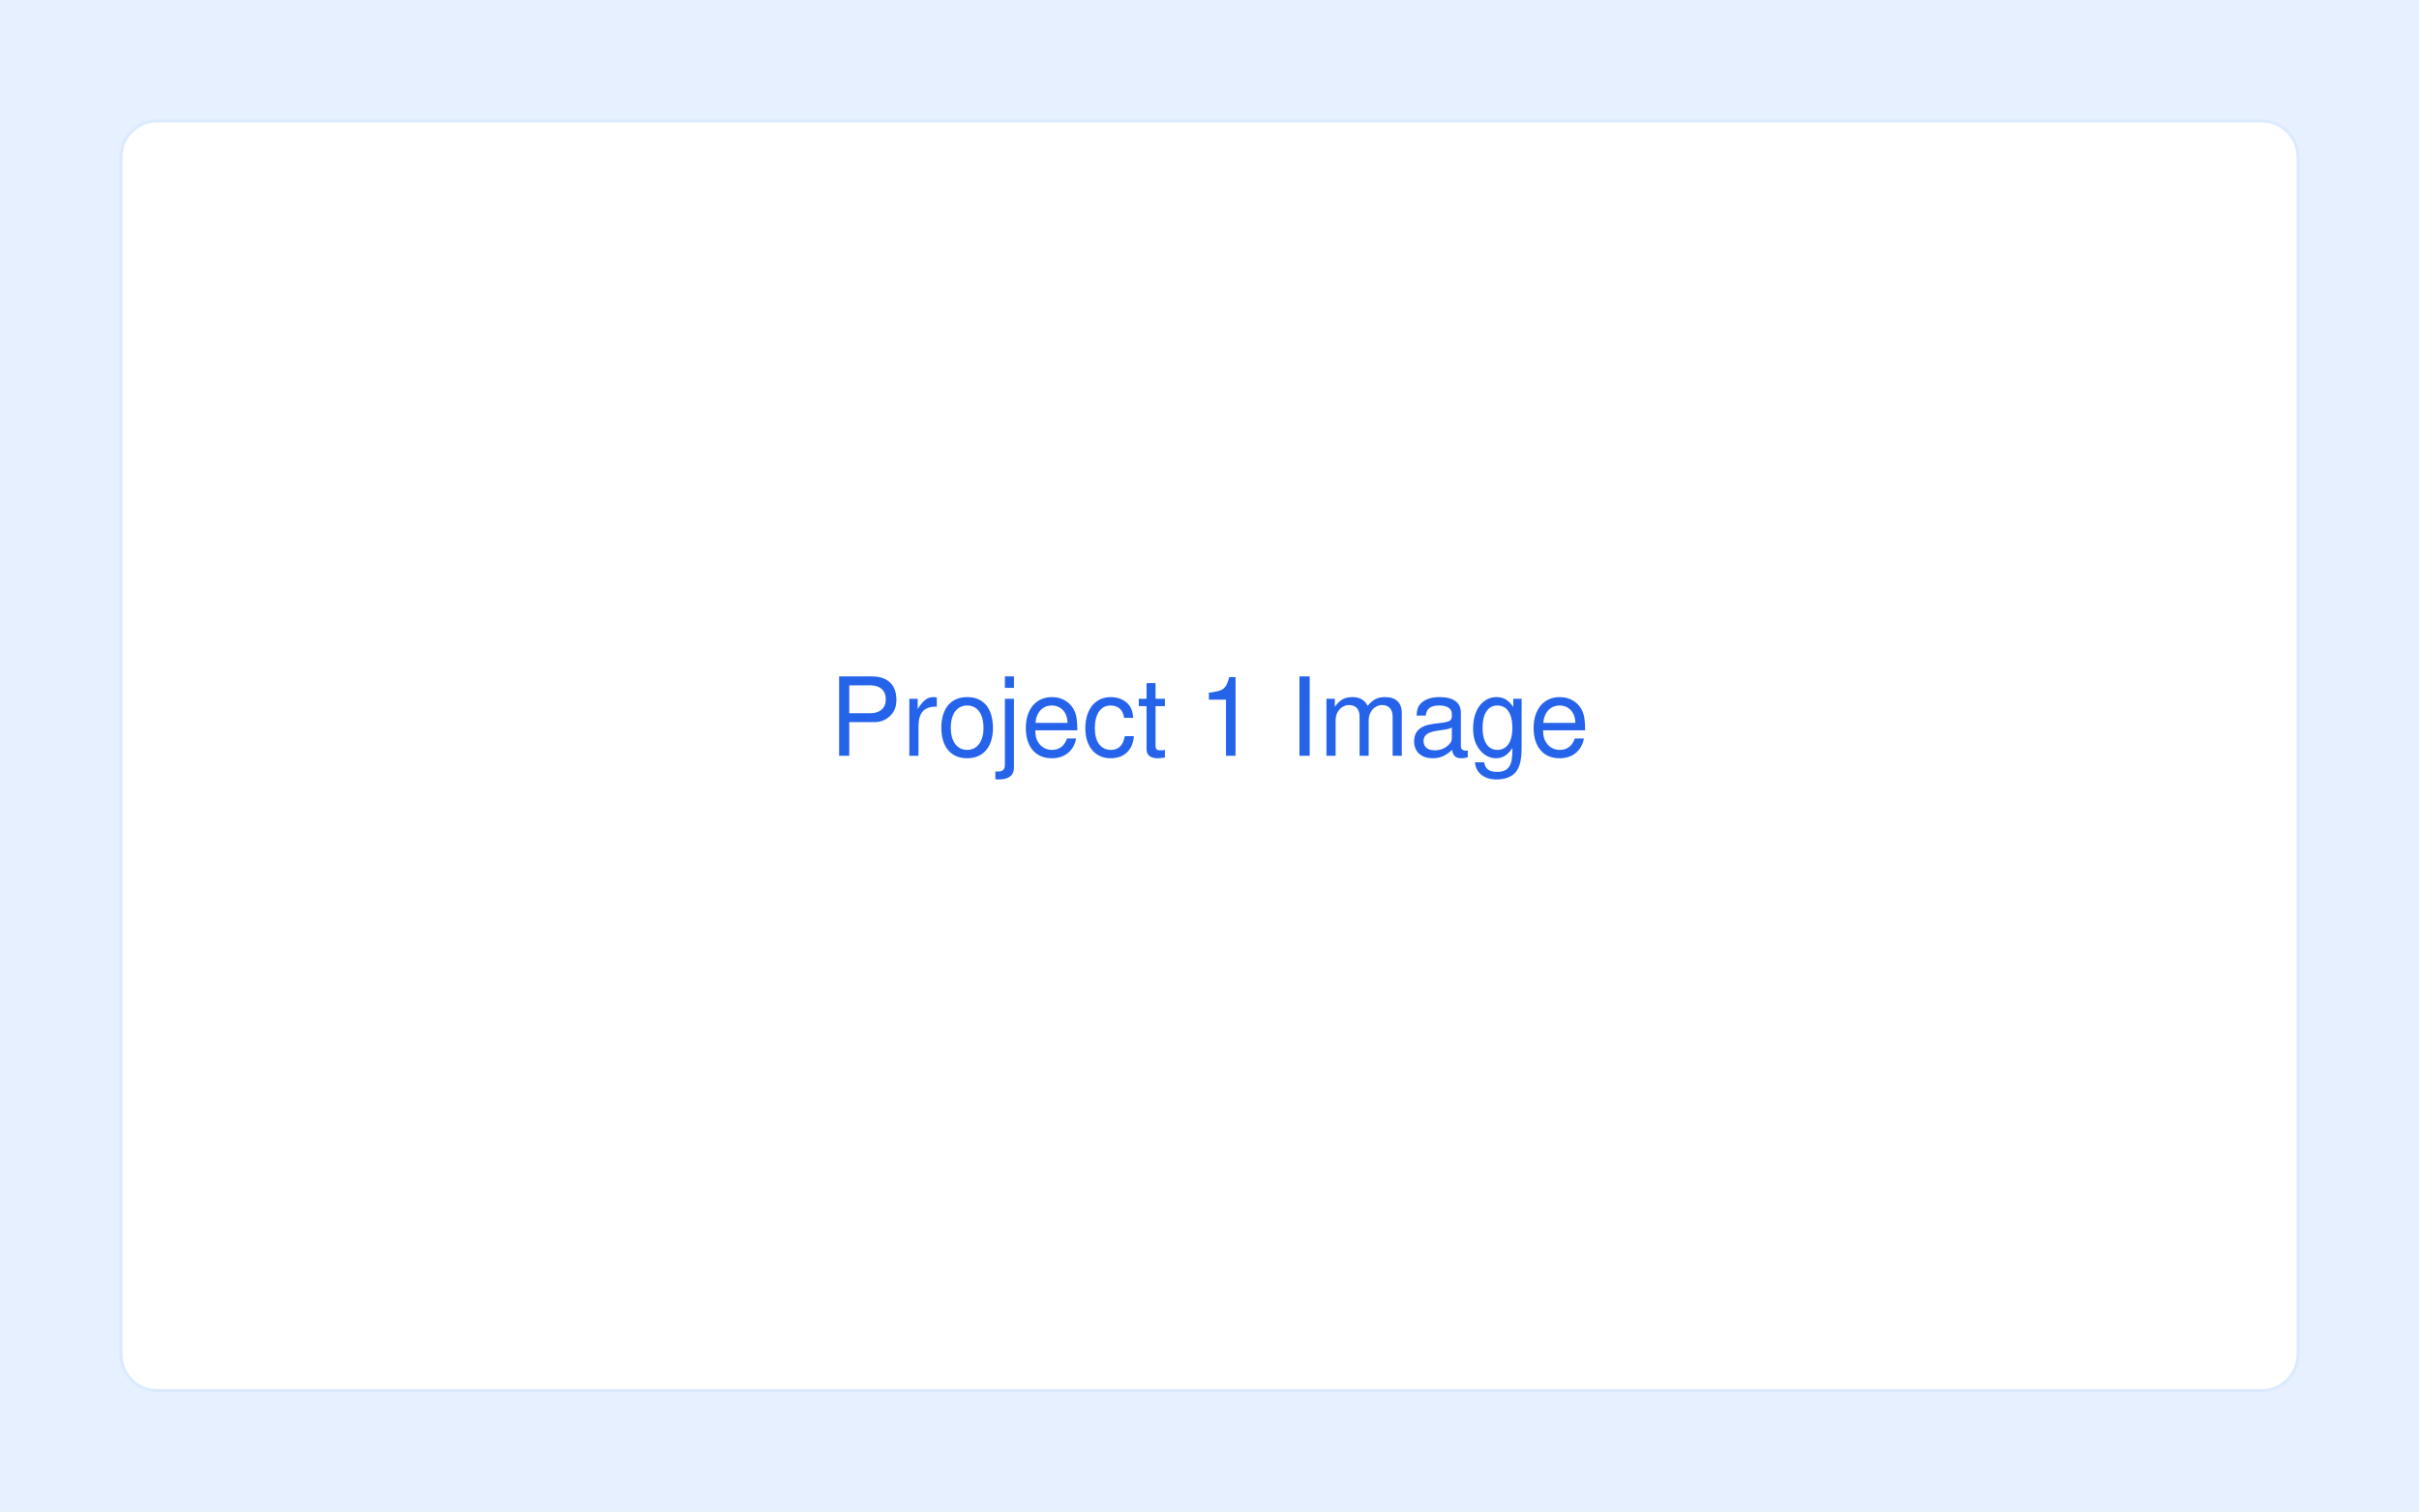
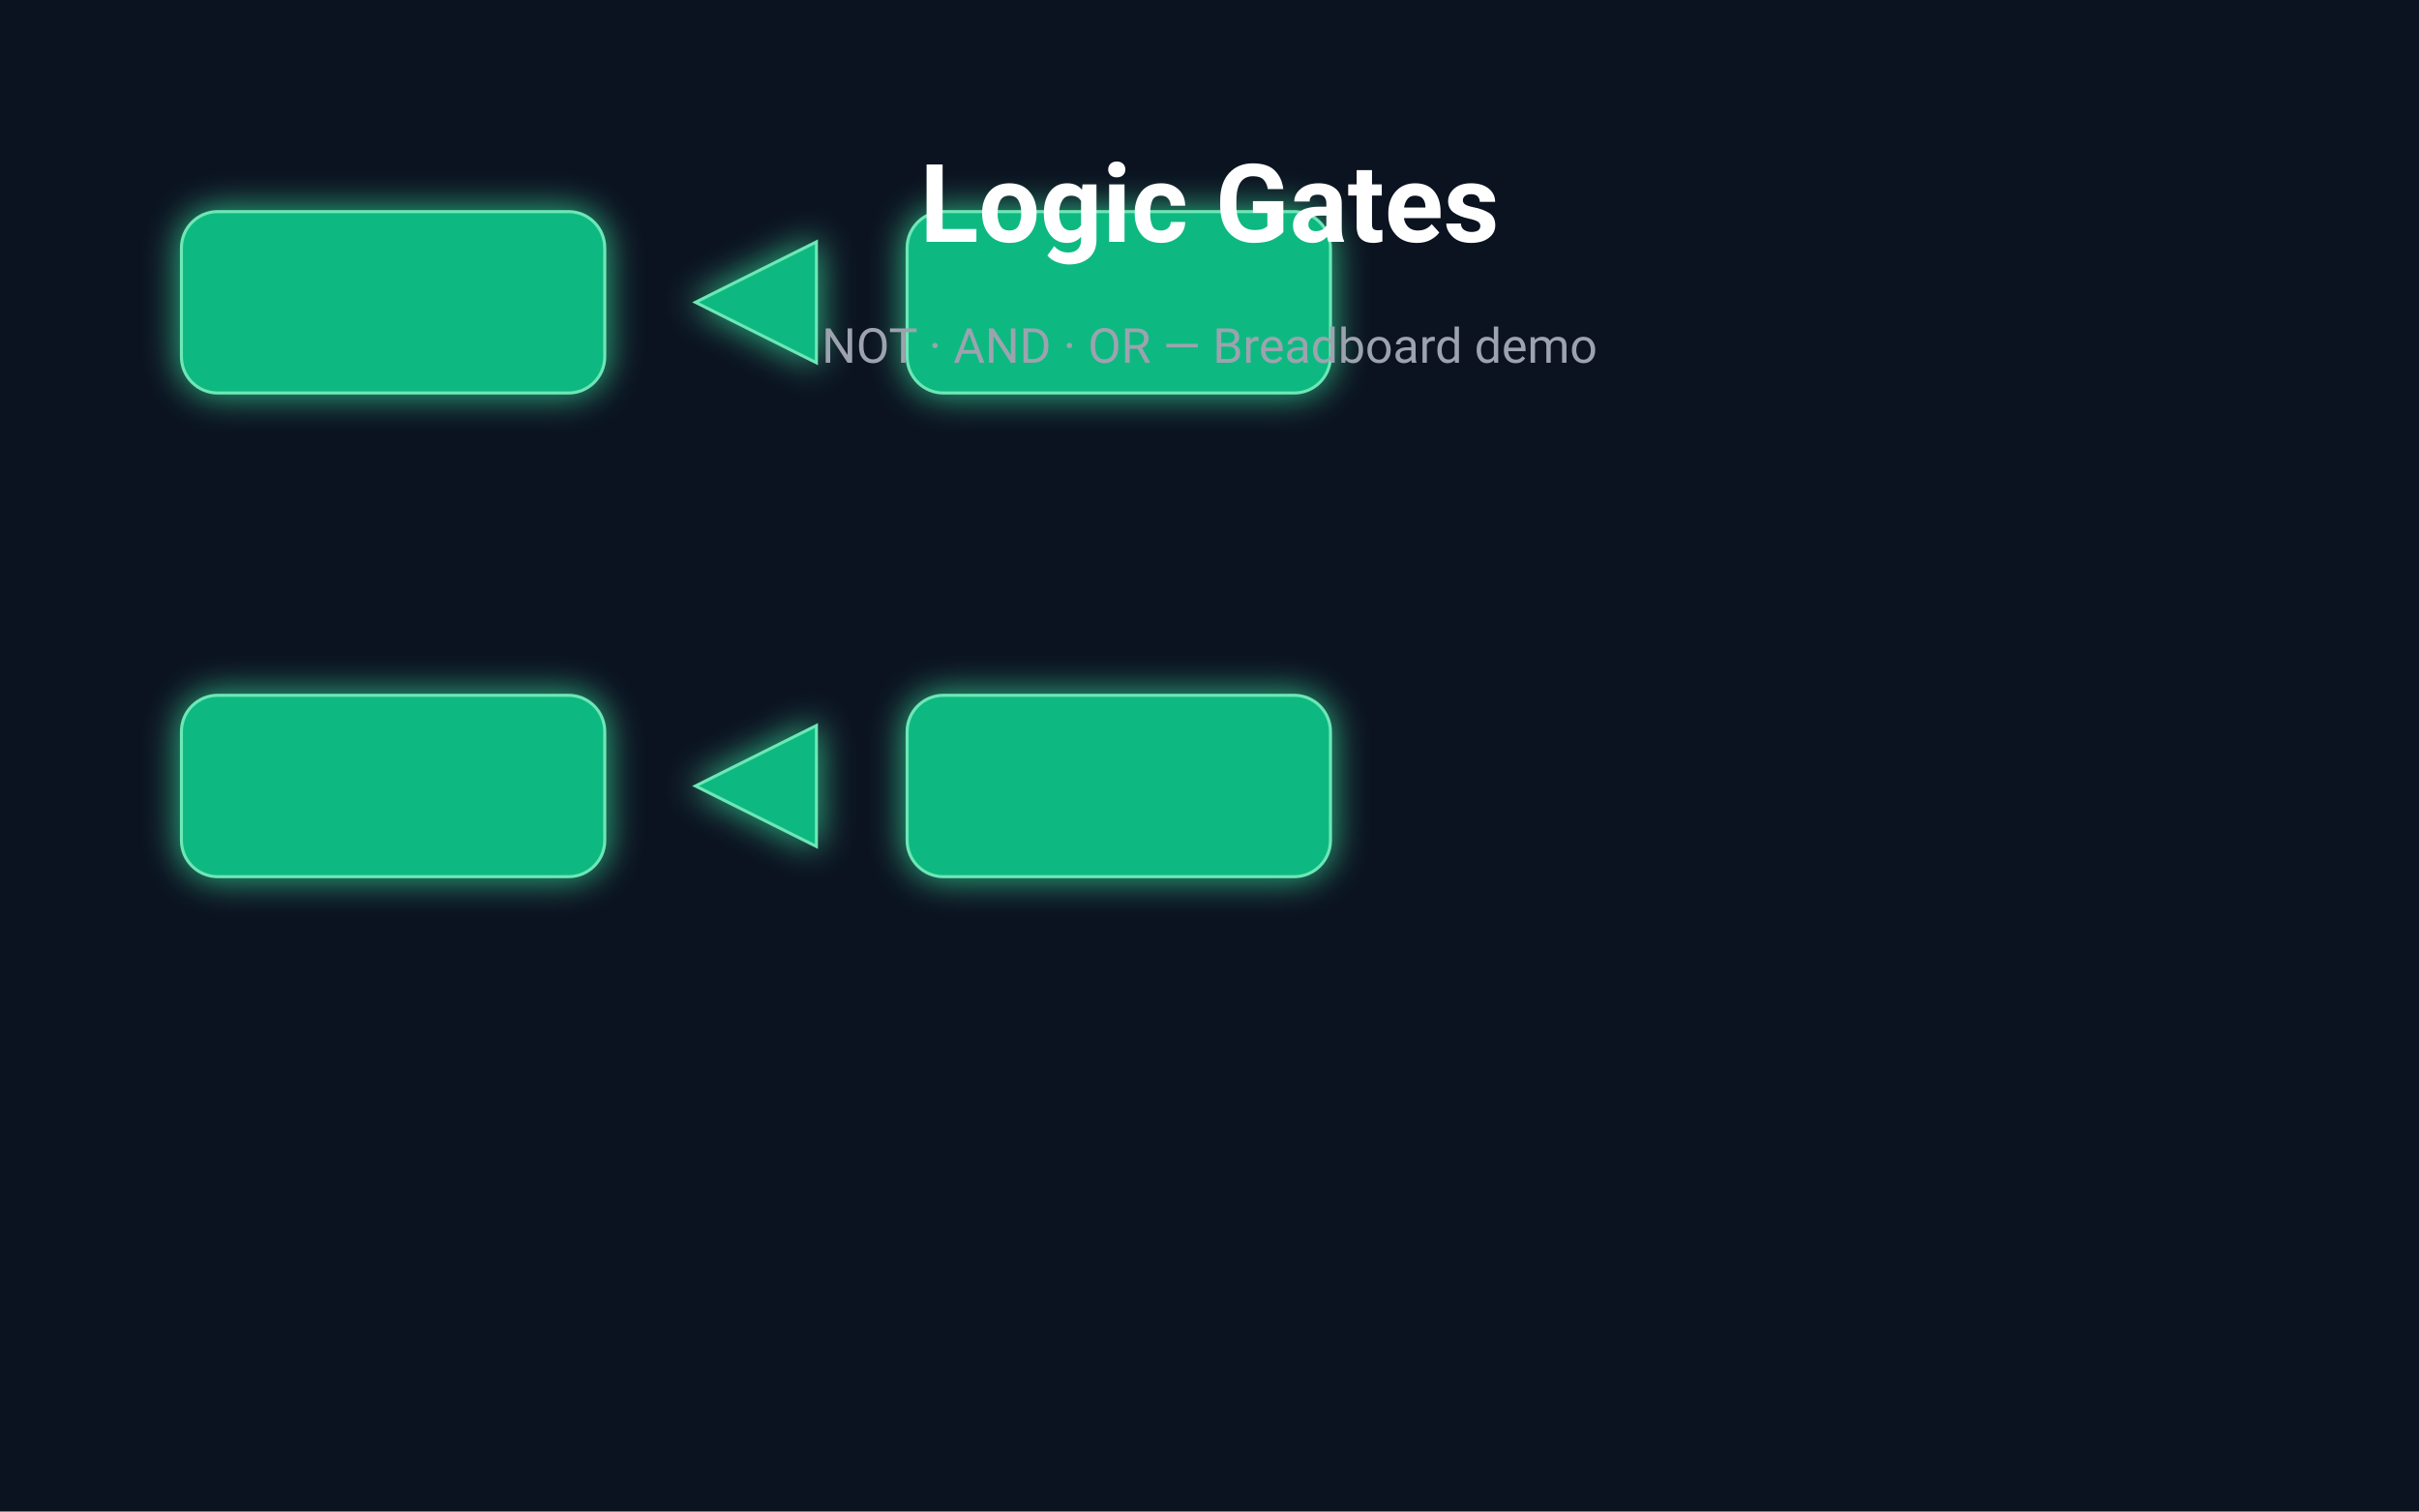
- <svg xmlns="http://www.w3.org/2000/svg" width="800" height="500" viewBox="0 0 800 500">
-   <rect width="100%" height="100%" fill="#e6f0ff" />
-   <g transform="translate(40,40)">
-     <rect width="720" height="420" rx="12" fill="#fff" stroke="#dbeafe" />
-     <text x="360" y="210" font-family="Helvetica, Arial, sans-serif" font-size="36" text-anchor="middle" fill="#2563eb">Project 1 Image</text>
+ <svg xmlns="http://www.w3.org/2000/svg" width="800" height="500" viewBox="0 0 800 500" role="img" aria-label="Logic Gates">
+   <defs>
+     <filter id="glow" x="-50%" y="-50%" width="200%" height="200%">
+       <feGaussianBlur stdDeviation="6" result="blur" />
+       <feMerge>
+         <feMergeNode in="blur" />
+         <feMergeNode in="SourceGraphic" />
+       </feMerge>
+     </filter>
+   </defs>
+   <rect width="100%" height="100%" fill="#0b1220" />
+   <g transform="translate(60,60)" fill="#10b981" stroke="#6ee7b7" filter="url(#glow)">
+     <rect x="0" y="10" width="140" height="60" rx="12" />
+     <polygon points="170,40 210,20 210,60" />
+     <rect x="240" y="10" width="140" height="60" rx="12" />
  </g>
+   <g transform="translate(60,220)" fill="#10b981" stroke="#6ee7b7" filter="url(#glow)">
+     <rect x="0" y="10" width="140" height="60" rx="12" />
+     <polygon points="170,40 210,20 210,60" />
+     <rect x="240" y="10" width="140" height="60" rx="12" />
+   </g>
+   <text x="400" y="80" fill="#ffffff" font-family="Segoe UI, Roboto, Arial" font-size="36" font-weight="700" text-anchor="middle">Logic Gates</text>
+   <text x="400" y="120" fill="#9ca3af" font-family="Segoe UI, Roboto, Arial" font-size="16" text-anchor="middle">NOT · AND · OR — Breadboard demo</text>
</svg>
